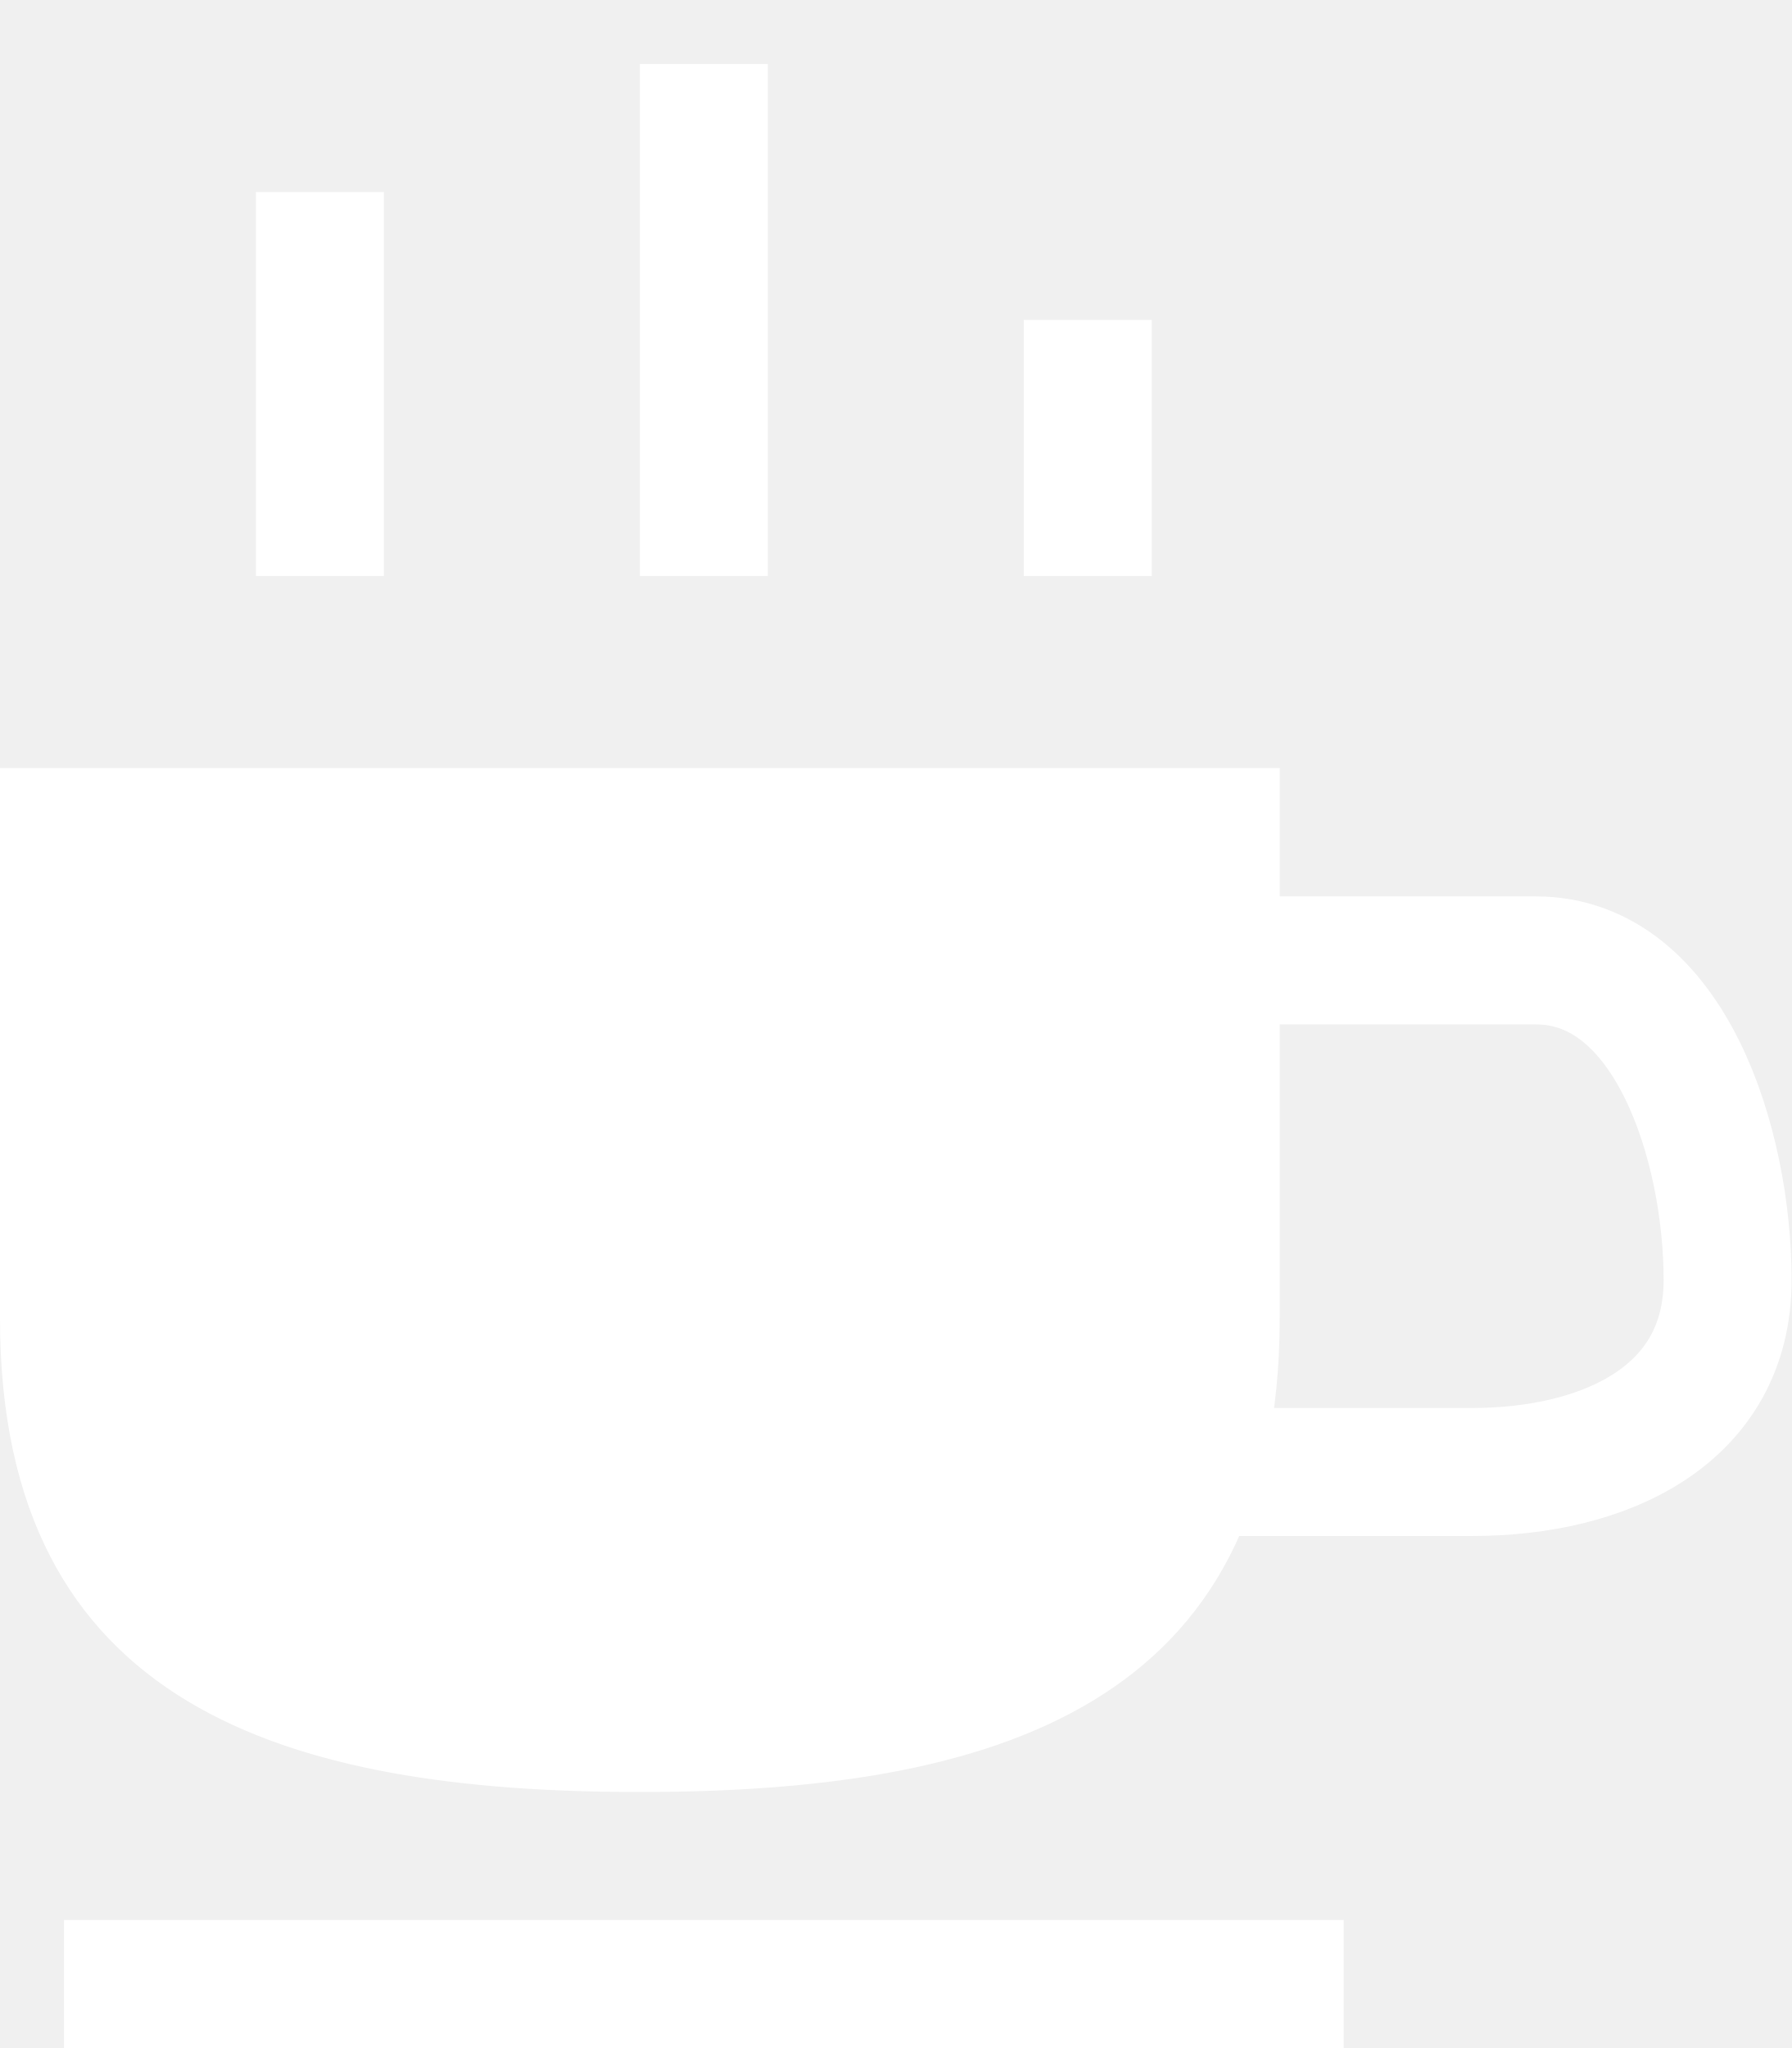
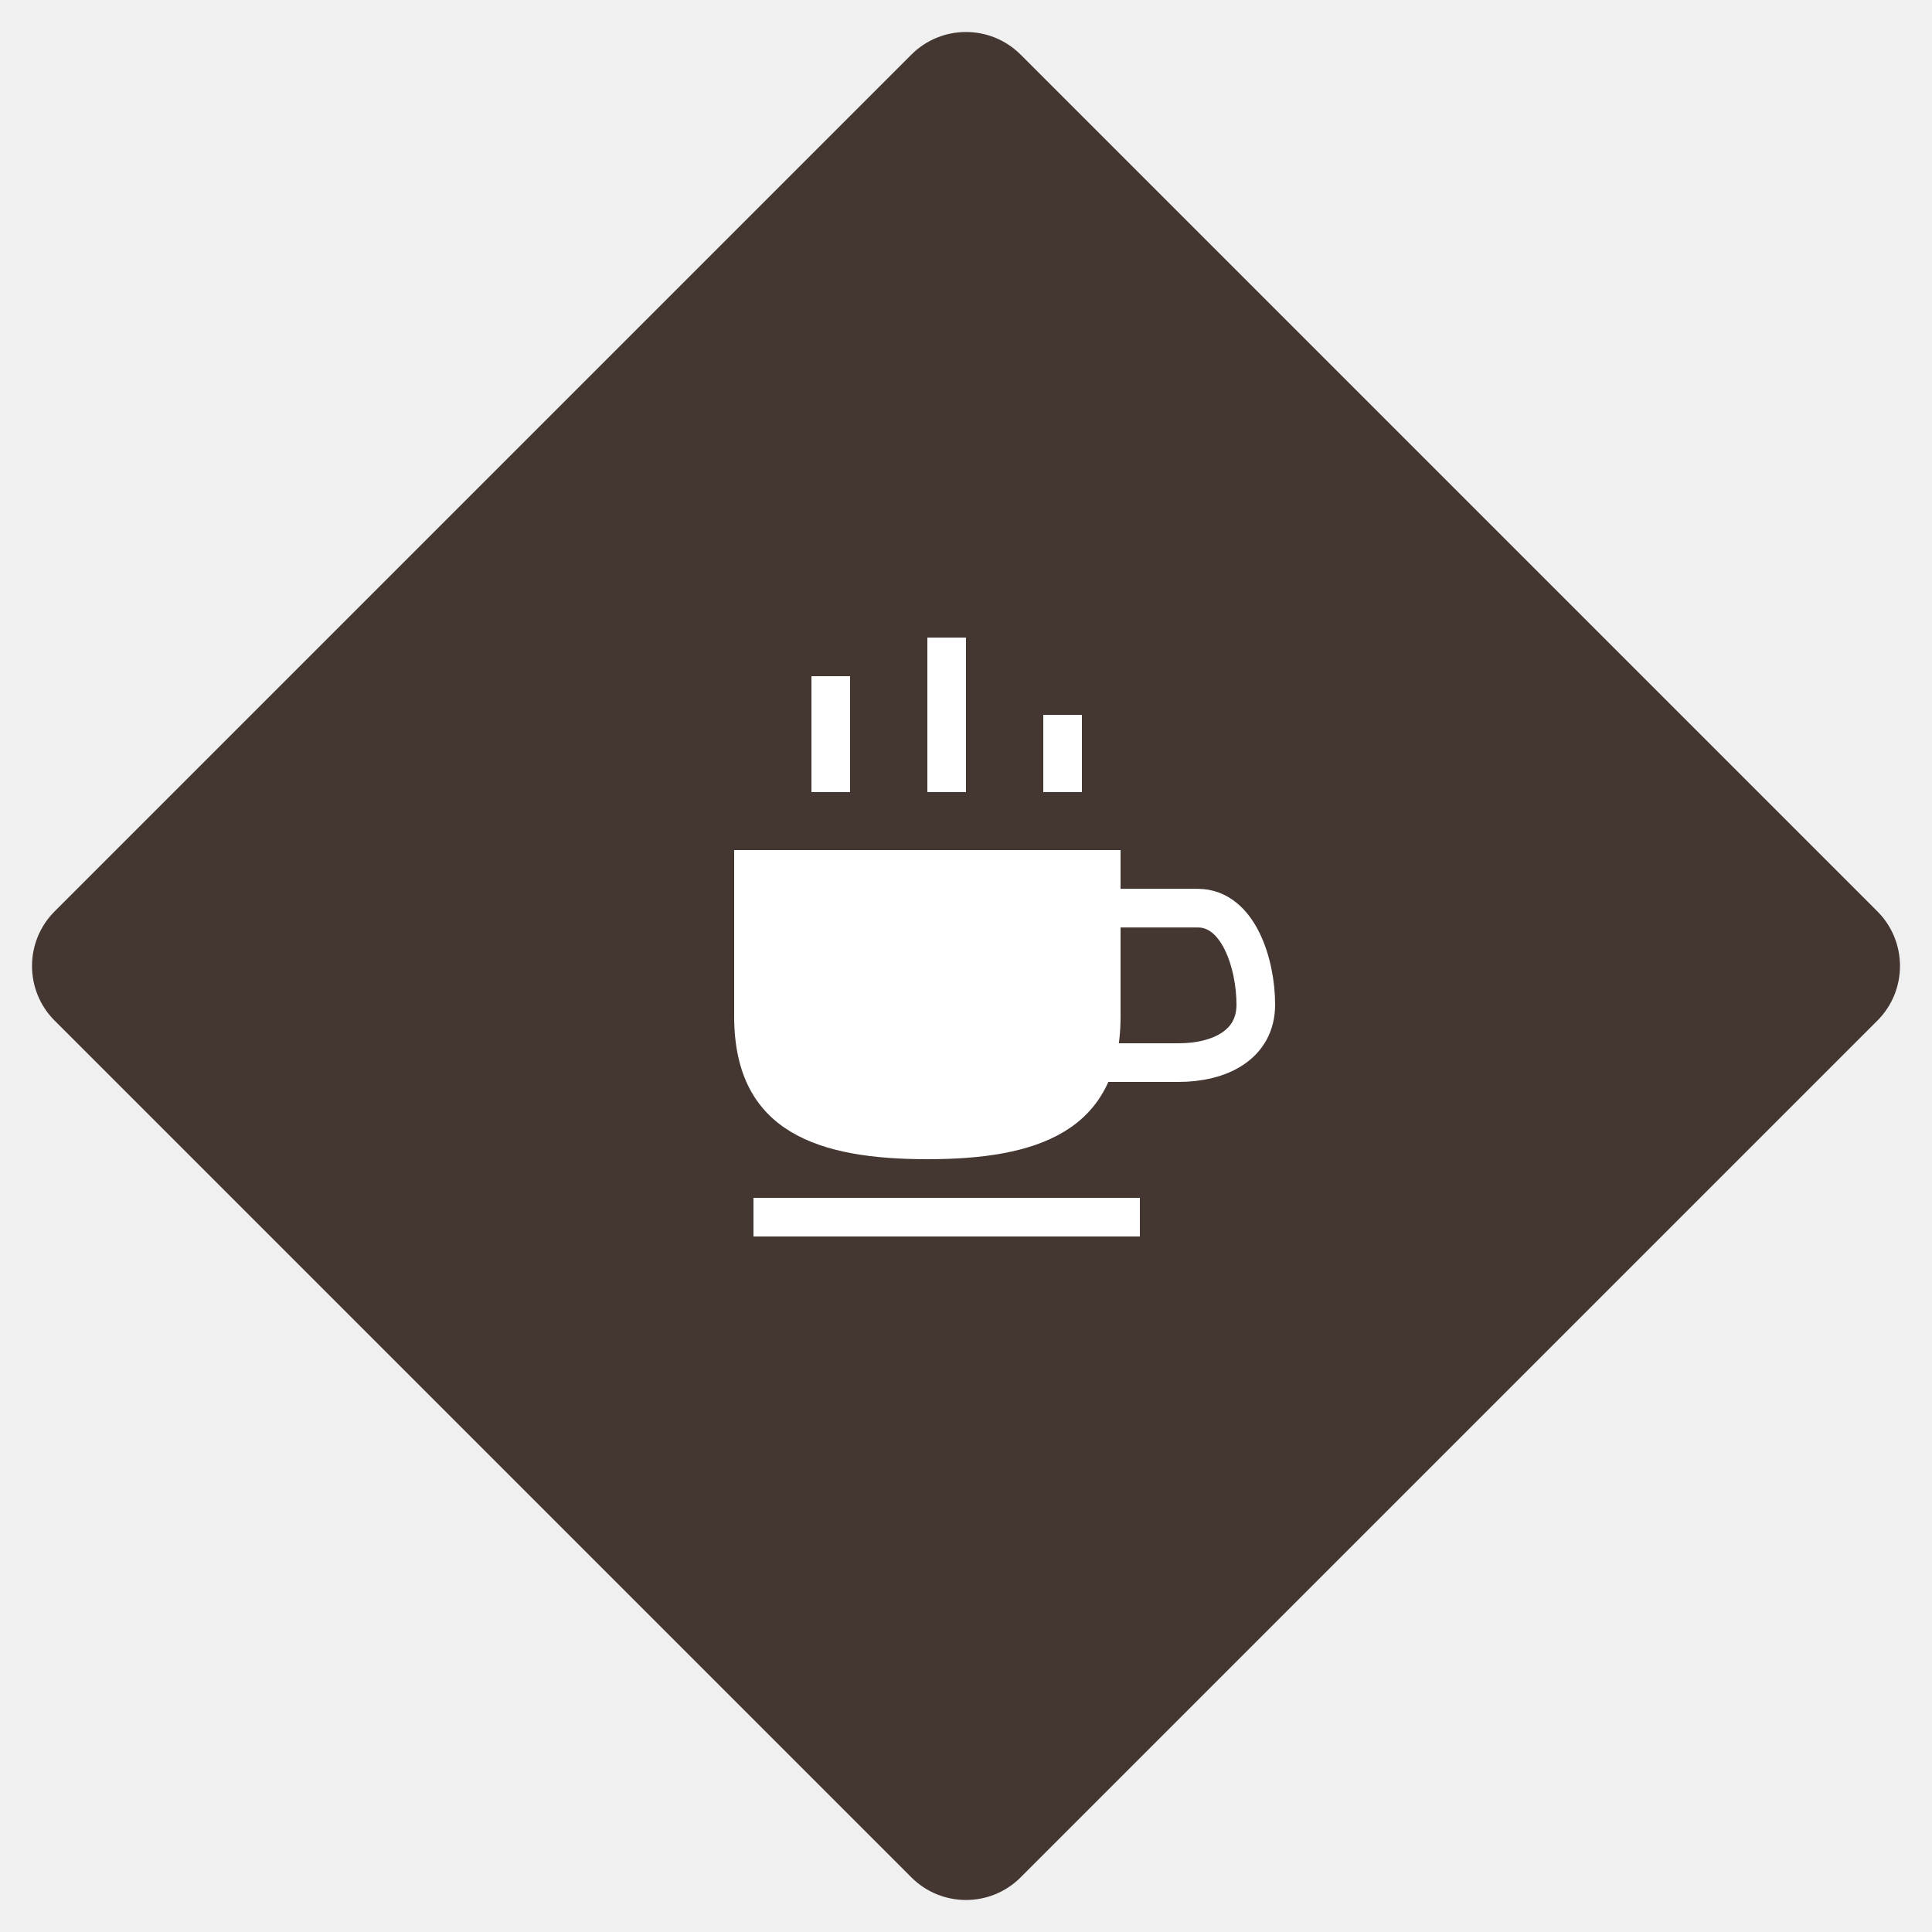
- <svg xmlns="http://www.w3.org/2000/svg" width="14" height="16" fill="none">
-   <path d="M.5 15.5h10" stroke="#fff" stroke-linejoin="round" />
-   <path fill-rule="evenodd" clip-rule="evenodd" d="M0 10.3C0 13.338 2.238 14 5 14s5-.662 5-3.7V6H0v4.3z" fill="#fff" />
-   <path d="M8.3 11.5h3.2c1.052 0 2-.448 2-1.5s-.448-2.497-1.5-2.497H8.5M5.5 4.5v-4m3 4v-2m-6 2v-3" stroke="#fff" stroke-linejoin="round" />
+ <svg xmlns="http://www.w3.org/2000/svg" width="50" height="50" fill="none">
+   <path d="M23.586 1.414L1.414 23.586a2 2 0 000 2.828l22.172 22.172a2 2 0 002.828 0l22.172-22.172a2 2 0 000-2.828L26.414 1.414a2 2 0 00-2.828 0z" fill="#443732" />
+   <path d="M19.5 31.5h10" stroke="#fff" stroke-linejoin="round" />
+   <path fill-rule="evenodd" clip-rule="evenodd" d="M19 26.3c0 3.038 2.238 3.7 5 3.7s5-.662 5-3.7V22H19v4.3z" fill="#fff" />
+   <path d="M27.3 27.5h3.2c1.052 0 2-.448 2-1.5s-.448-2.497-1.5-2.497h-3.5M24.5 20.5v-4M27.5 20.5v-2M21.5 20.5v-3" stroke="#fff" stroke-linejoin="round" />
</svg>
